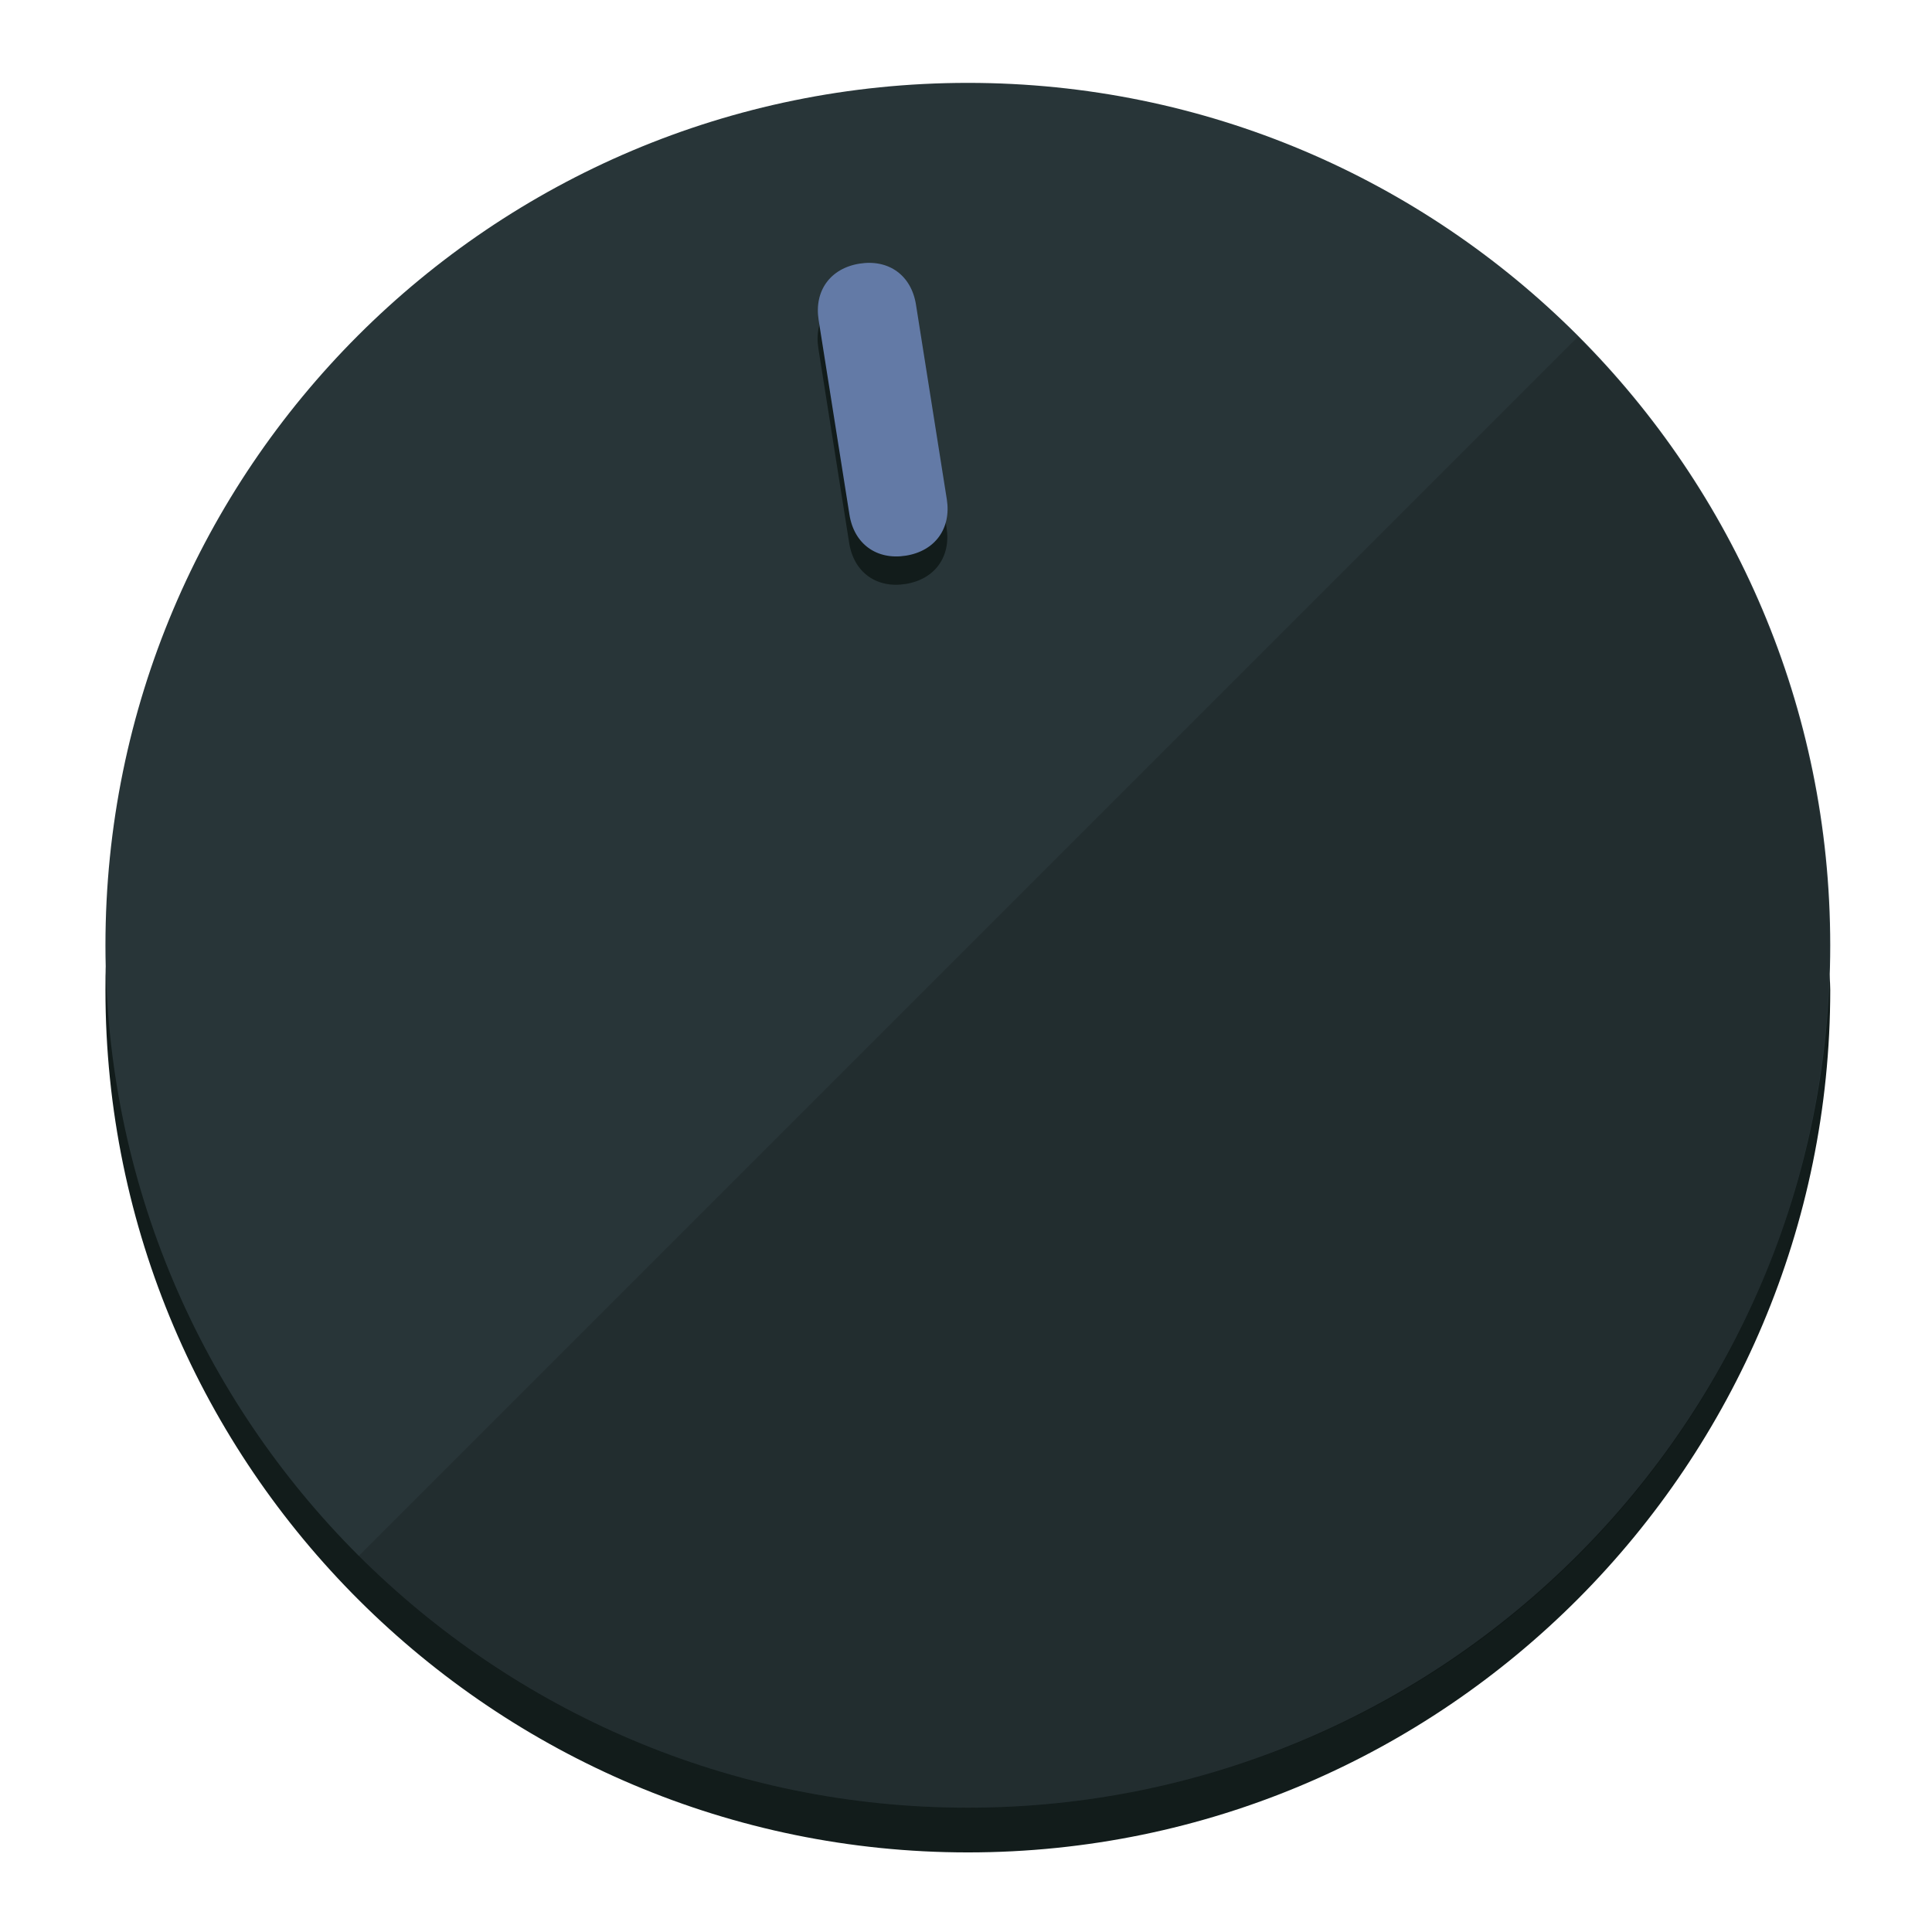
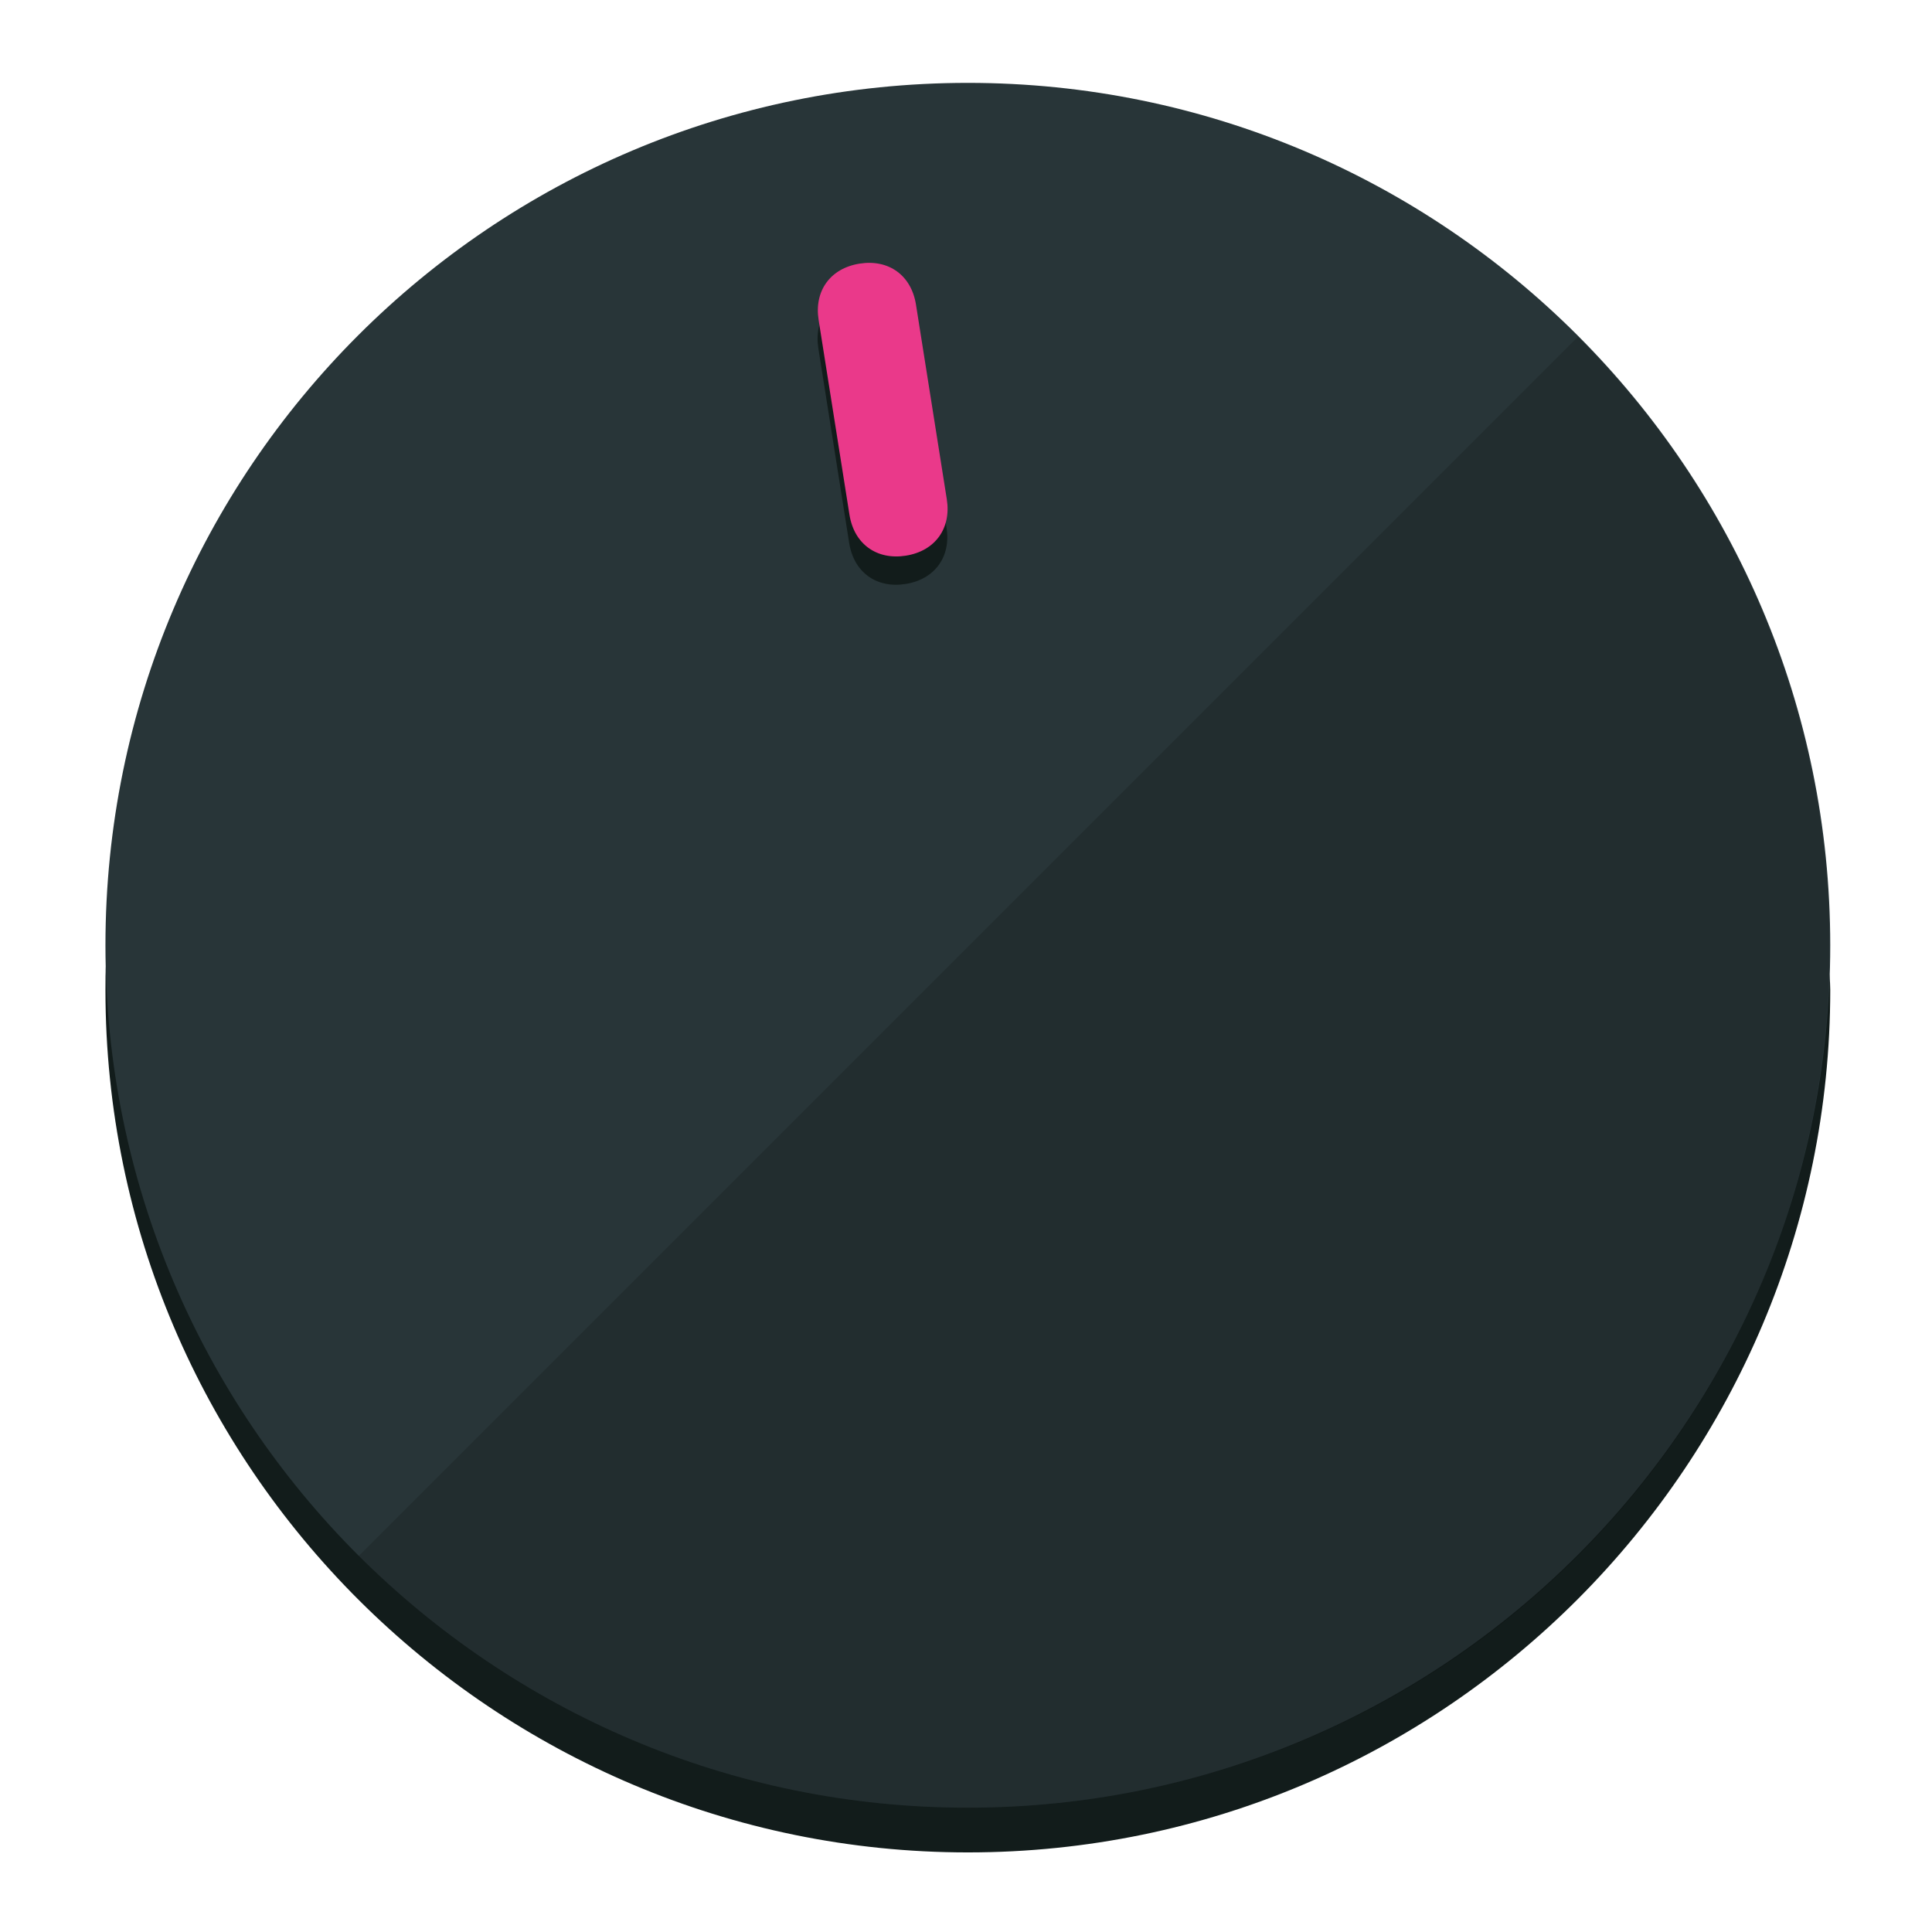
<svg xmlns="http://www.w3.org/2000/svg" height="120px" width="120px" version="1.1" id="Layer_1" viewBox="0 0 496.8 496.8" xml:space="preserve">
  <defs id="defs23" />
  <g id="g3158">
    <path style="display:inline;fill:#121c1b;fill-opacity:1;stroke-width:1.584" d="m 248.875,445.92 c 116.582,0 212.89,-91.238 220.493,-205.286 0,5.069 1.267,8.87 1.267,13.939 0,121.651 -98.842,221.76 -221.76,221.76 -121.651,0 -221.76,-98.842 -221.76,-221.76 0,-5.069 0,-8.87 1.267,-13.939 7.603,114.048 103.91,205.286 220.493,205.286 z" id="path8" />
    <circle style="display:inline;fill:#283538;fill-opacity:1;stroke-width:1.584" cx="248.875" cy="243.071" r="221.76" id="circle12" />
    <path style="display:inline;fill:#000000;fill-opacity:0.154;stroke-width:1.587" d="m 405.744,86.606 c 86.308,86.308 86.308,227.193 0,313.5 -86.308,86.308 -227.193,86.308 -313.5,0" id="path14" />
  </g>
  <g id="g3198">
    <circle style="display:none;fill:#000000;fill-opacity:0;stroke-width:1.584" cx="207.304" cy="279.452" r="221.76" id="circle12-3" transform="rotate(-9)" />
    <path style="display:inline;fill:#121c1b;fill-opacity:1;stroke-width:1.584" d="m 243.395,135.669 c 1.189,7.51 -3.024,13.309 -10.534,14.498 v 0 c -7.51,1.189 -13.309,-3.024 -14.498,-10.534 l -7.929,-50.064 c -1.189,-7.51 3.024,-13.309 10.534,-14.498 v 0 c 7.51,-1.189 13.309,3.024 14.498,10.534 z" id="path3789" />
-     <path style="display:inline;fill:#637AA6;stroke-width:1.584" d="m 243.465,128.388 c 1.189,7.51 -3.024,13.309 -10.534,14.498 v 0 c -7.51,1.189 -13.309,-3.024 -14.498,-10.534 l -7.929,-50.064 c -1.189,-7.51 3.024,-13.309 10.534,-14.498 v 0 c 7.51,-1.189 13.309,3.024 14.498,10.534 z" id="path915" />
+     <path style="display:inline;fill:#ea398a;stroke-width:1.584" d="m 243.465,128.388 c 1.189,7.51 -3.024,13.309 -10.534,14.498 v 0 c -7.51,1.189 -13.309,-3.024 -14.498,-10.534 l -7.929,-50.064 c -1.189,-7.51 3.024,-13.309 10.534,-14.498 v 0 c 7.51,-1.189 13.309,3.024 14.498,10.534 z" id="path915" />
  </g>
</svg>
